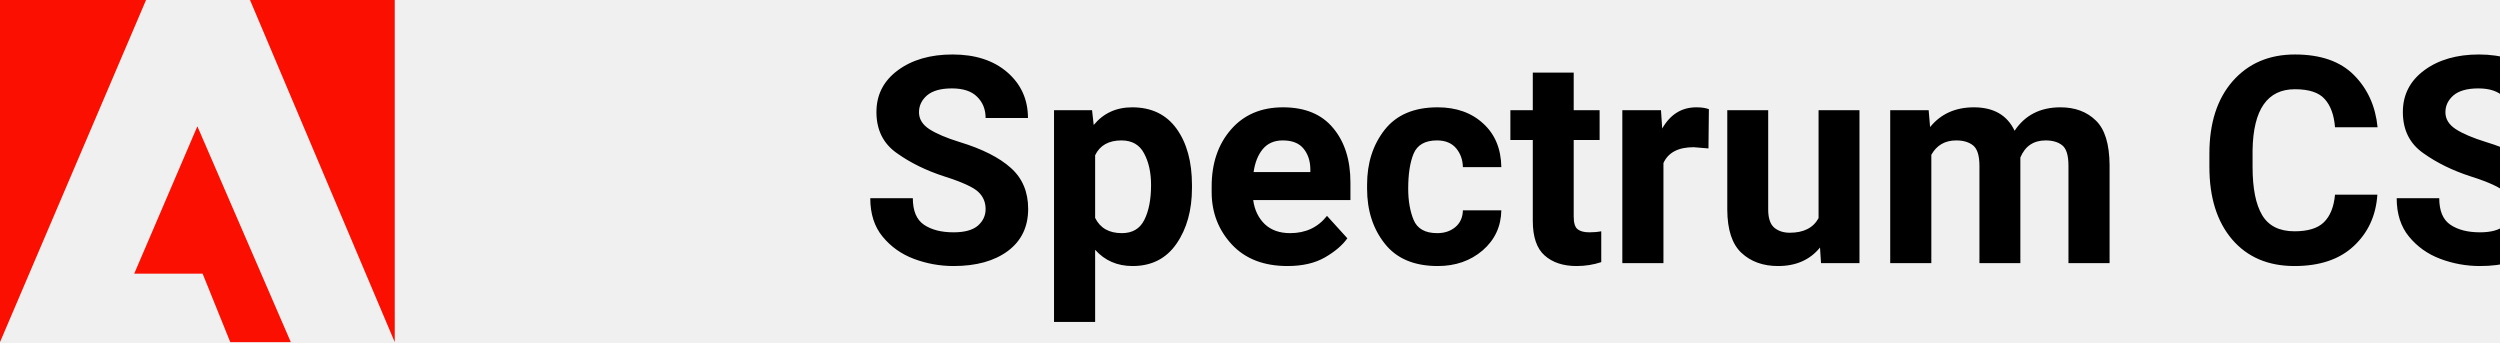
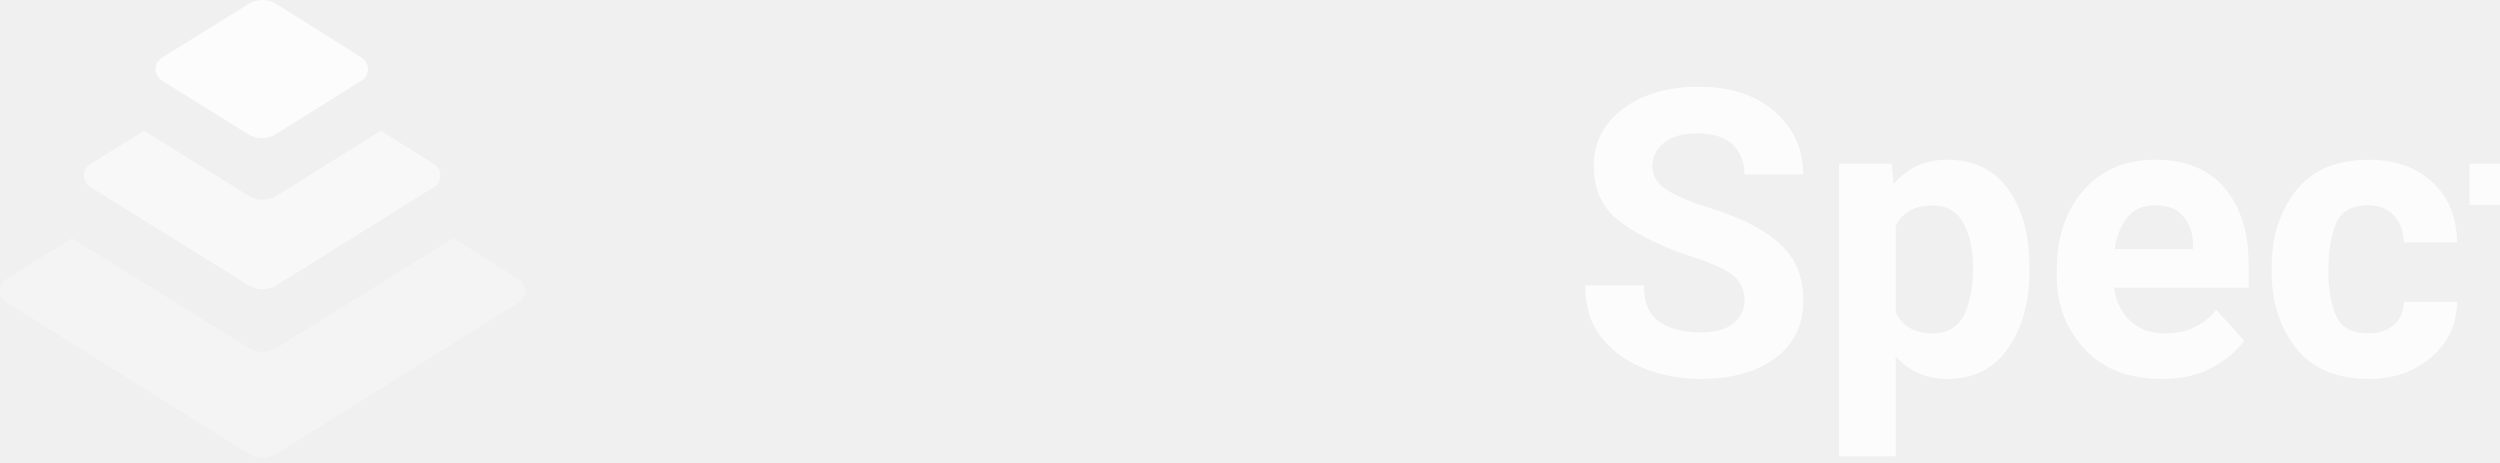
- <svg xmlns="http://www.w3.org/2000/svg" class="spectrum-Site-logo spectrum-Icon spectrum-Icon--sizeXL" version="1.1" id="Layer_1" x="0" y="0" viewBox="0 0 190 26" focusable="false" aria-hidden="true" aria-label="Adobe logo" xml:space="preserve">
-   <g style="fill:#FA0F00">
-     <polygon points="19,0 30,0 30,26" />
-     <polygon points="11.1,0 0,0 0,26" />
-     <polygon points="15,9.6 22.1,26 17.5,26 15.4,20.8 10.2,20.8" />
-   </g>
-   <text x="38" y="20" style="color: rgb(0,0,0);font-size: 22px;font-family: adobe-clean,'Source Sans Pro',-apple-system,BlinkMacSystemFont,'Segoe UI',Roboto,Ubuntu,'Trebuchet MS','Lucida Grande',sans-serif; font-weight: 700; height: 28px; line-height: 28.6px;">
-     Spectrum CSS
- </text>
+ <svg xmlns="http://www.w3.org/2000/svg" class="spectrum-Site-logo spectrum-Icon spectrum-Icon--sizeXL" version="1.1" width="200" height="37" x="0" y="0" viewBox="0 0 200 37" focusable="false" aria-hidden="true" aria-label="Adobe logo" xml:space="preserve">
+   <path opacity="0.3" d="M41.5 22.352C42.173 22.773 42.168 23.764 41.5 24.184L22.132 36.295C21.442 36.726 20.565 36.726 19.876 36.295L0.508 24.179C-0.166 23.759 -0.166 22.773 0.508 22.347L5.747 19.055L19.887 27.831C20.576 28.257 21.442 28.257 22.126 27.831L36.266 19.055L41.505 22.347L41.5 22.352Z" fill="white" fill-opacity="0.94" />
+   <path opacity="0.58" d="M30.471 10.457L22.132 15.662C21.442 16.093 20.571 16.093 19.881 15.662L11.531 10.457L7.228 13.129C6.549 13.55 6.549 14.546 7.228 14.966L19.881 22.816C20.571 23.242 21.442 23.242 22.126 22.816L34.721 14.961C35.395 14.541 35.395 13.555 34.721 13.129L30.466 10.462L30.471 10.457Z" fill="white" fill-opacity="0.94" />
+   <path opacity="0.85" d="M22.126 0.329C21.437 -0.102 20.565 -0.108 19.876 0.323L12.958 4.612C12.279 5.032 12.279 6.023 12.958 6.444L19.828 10.727C20.517 11.158 21.389 11.158 22.078 10.727L28.932 6.438C29.605 6.018 29.605 5.032 28.932 4.607L22.126 0.329Z" fill="white" fill-opacity="0.94" />
+   <text opacity="0.85" x="54" y="30" fill="white" fill-opacity="0.94" style="color: rgb(0,0,0);font-size: 32px;font-family: adobe-clean,'Source Sans Pro',-apple-system,BlinkMacSystemFont,'Segoe UI',Roboto,Ubuntu,'Trebuchet MS','Lucida Grande',sans-serif; font-weight: 700; height: 35px; line-height:1.3;">
+         Spectrum
+     </text>
</svg>
